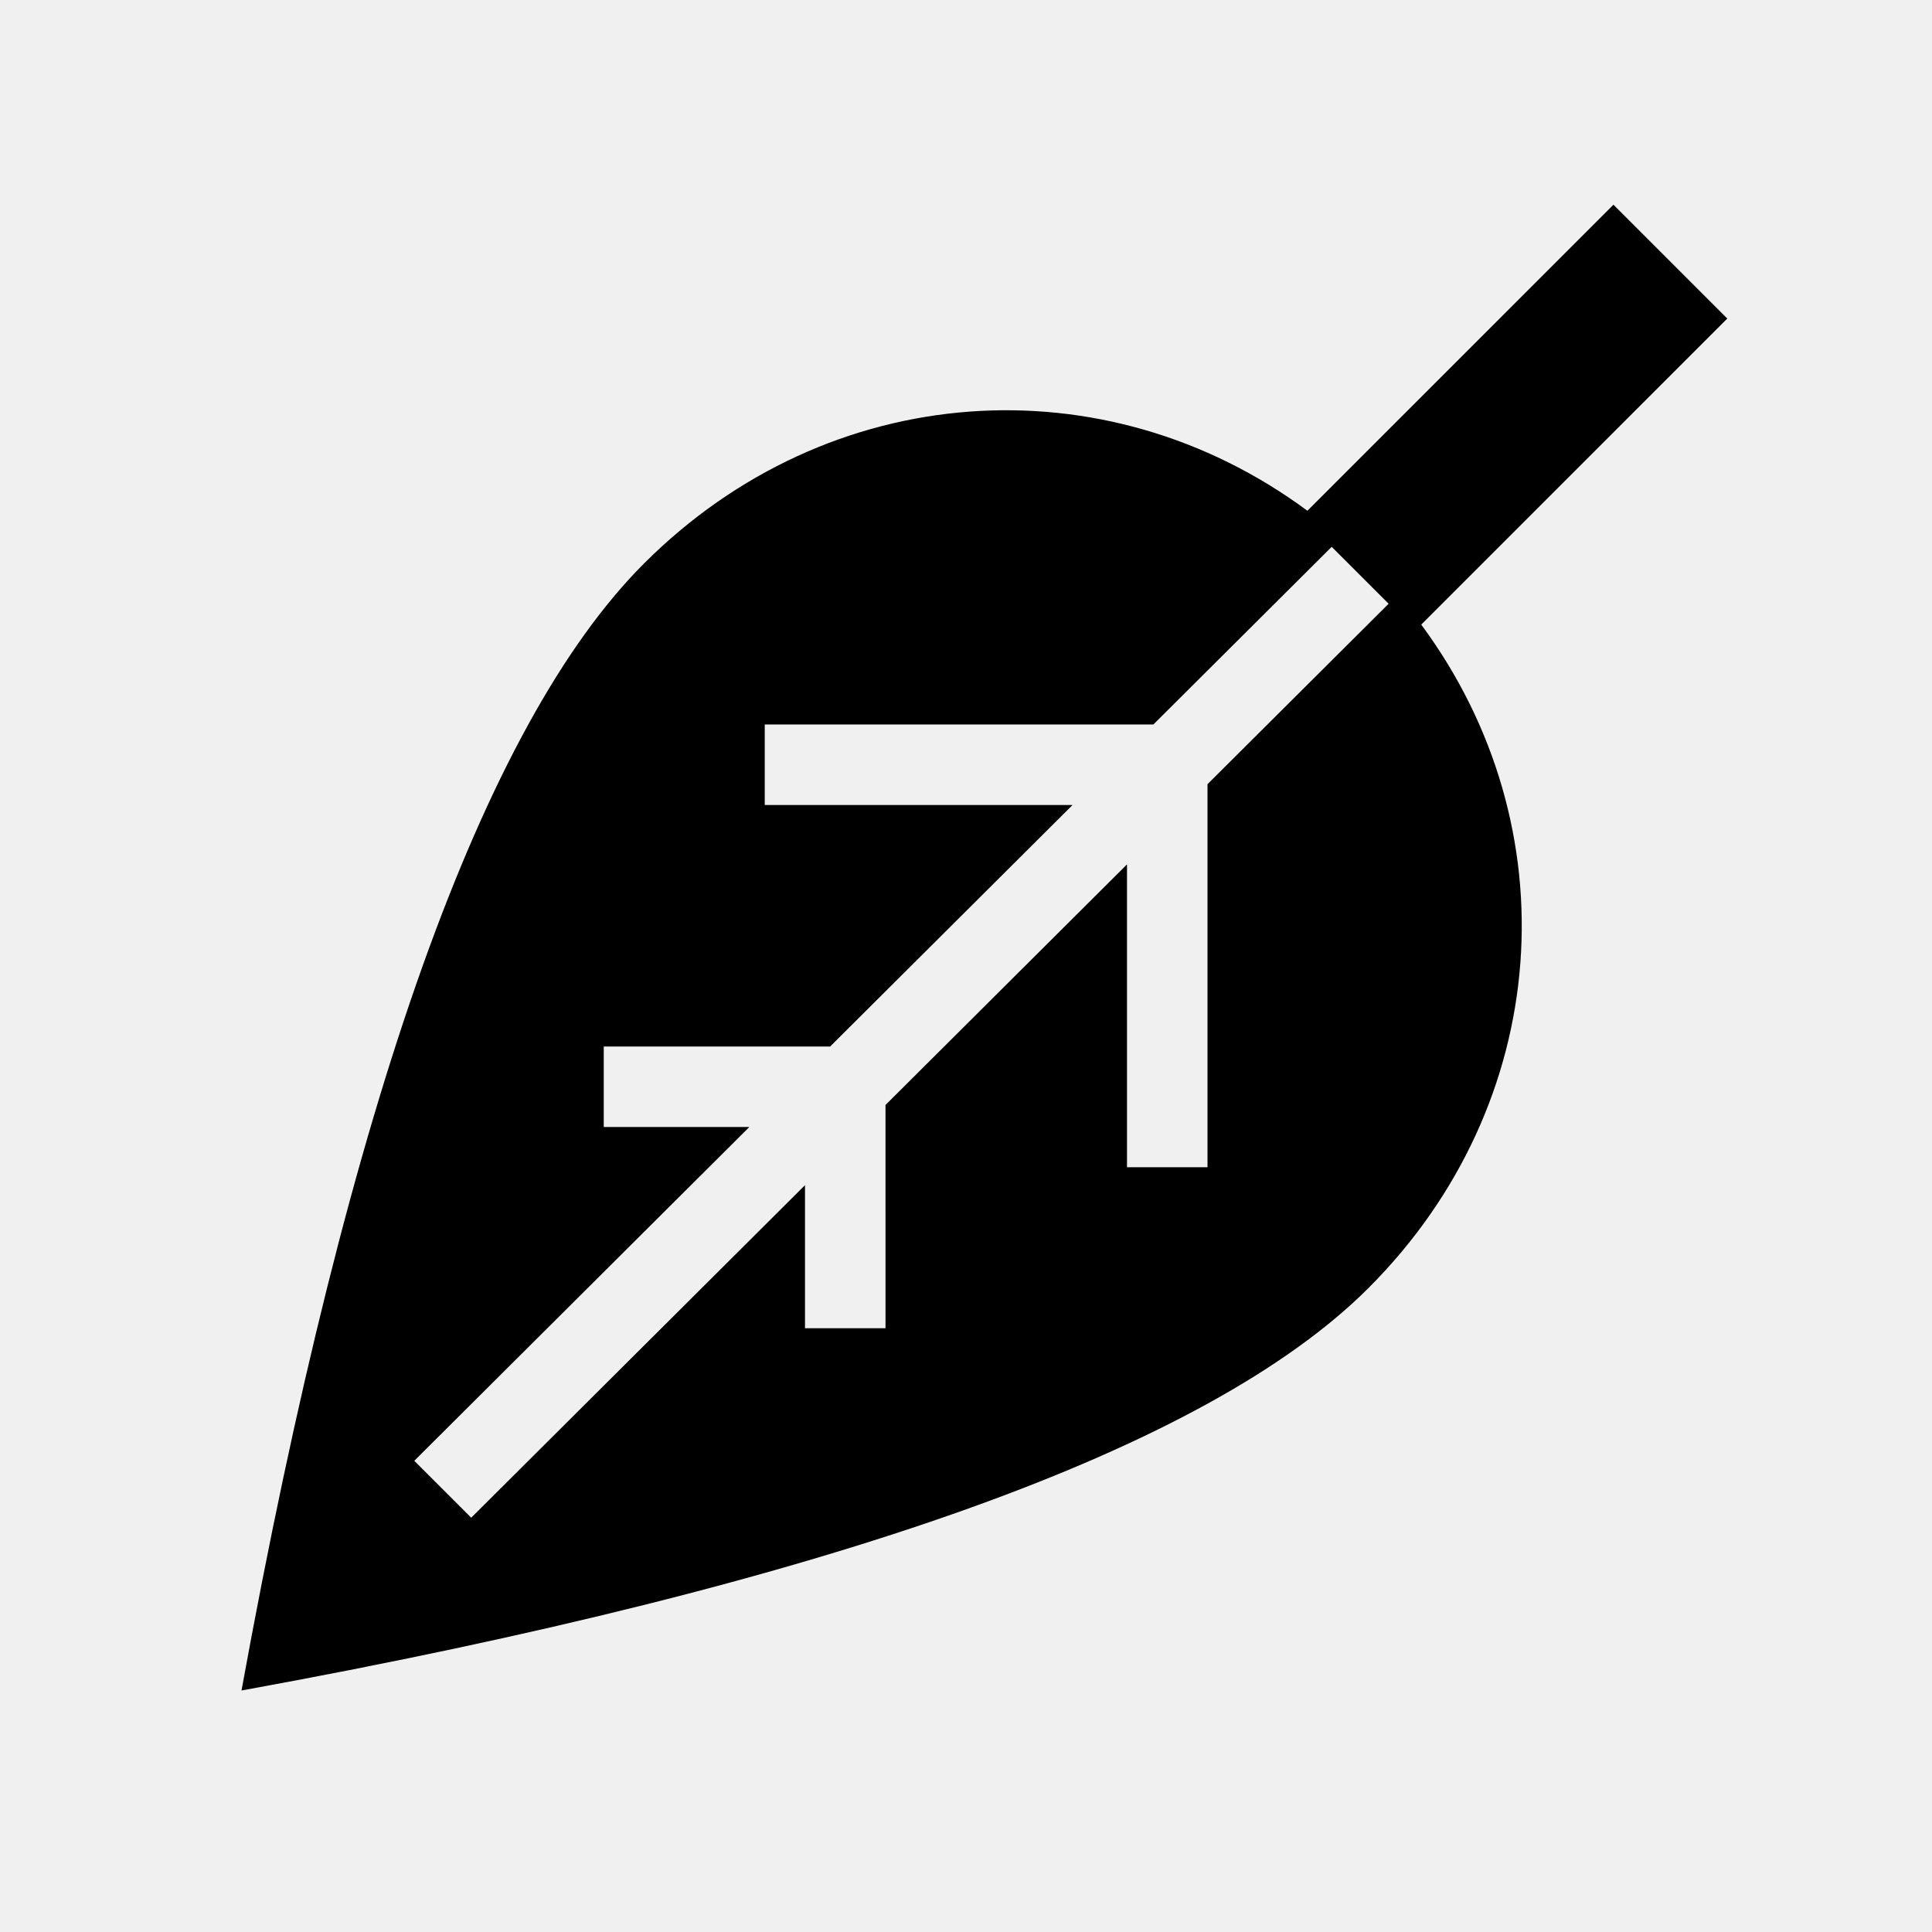
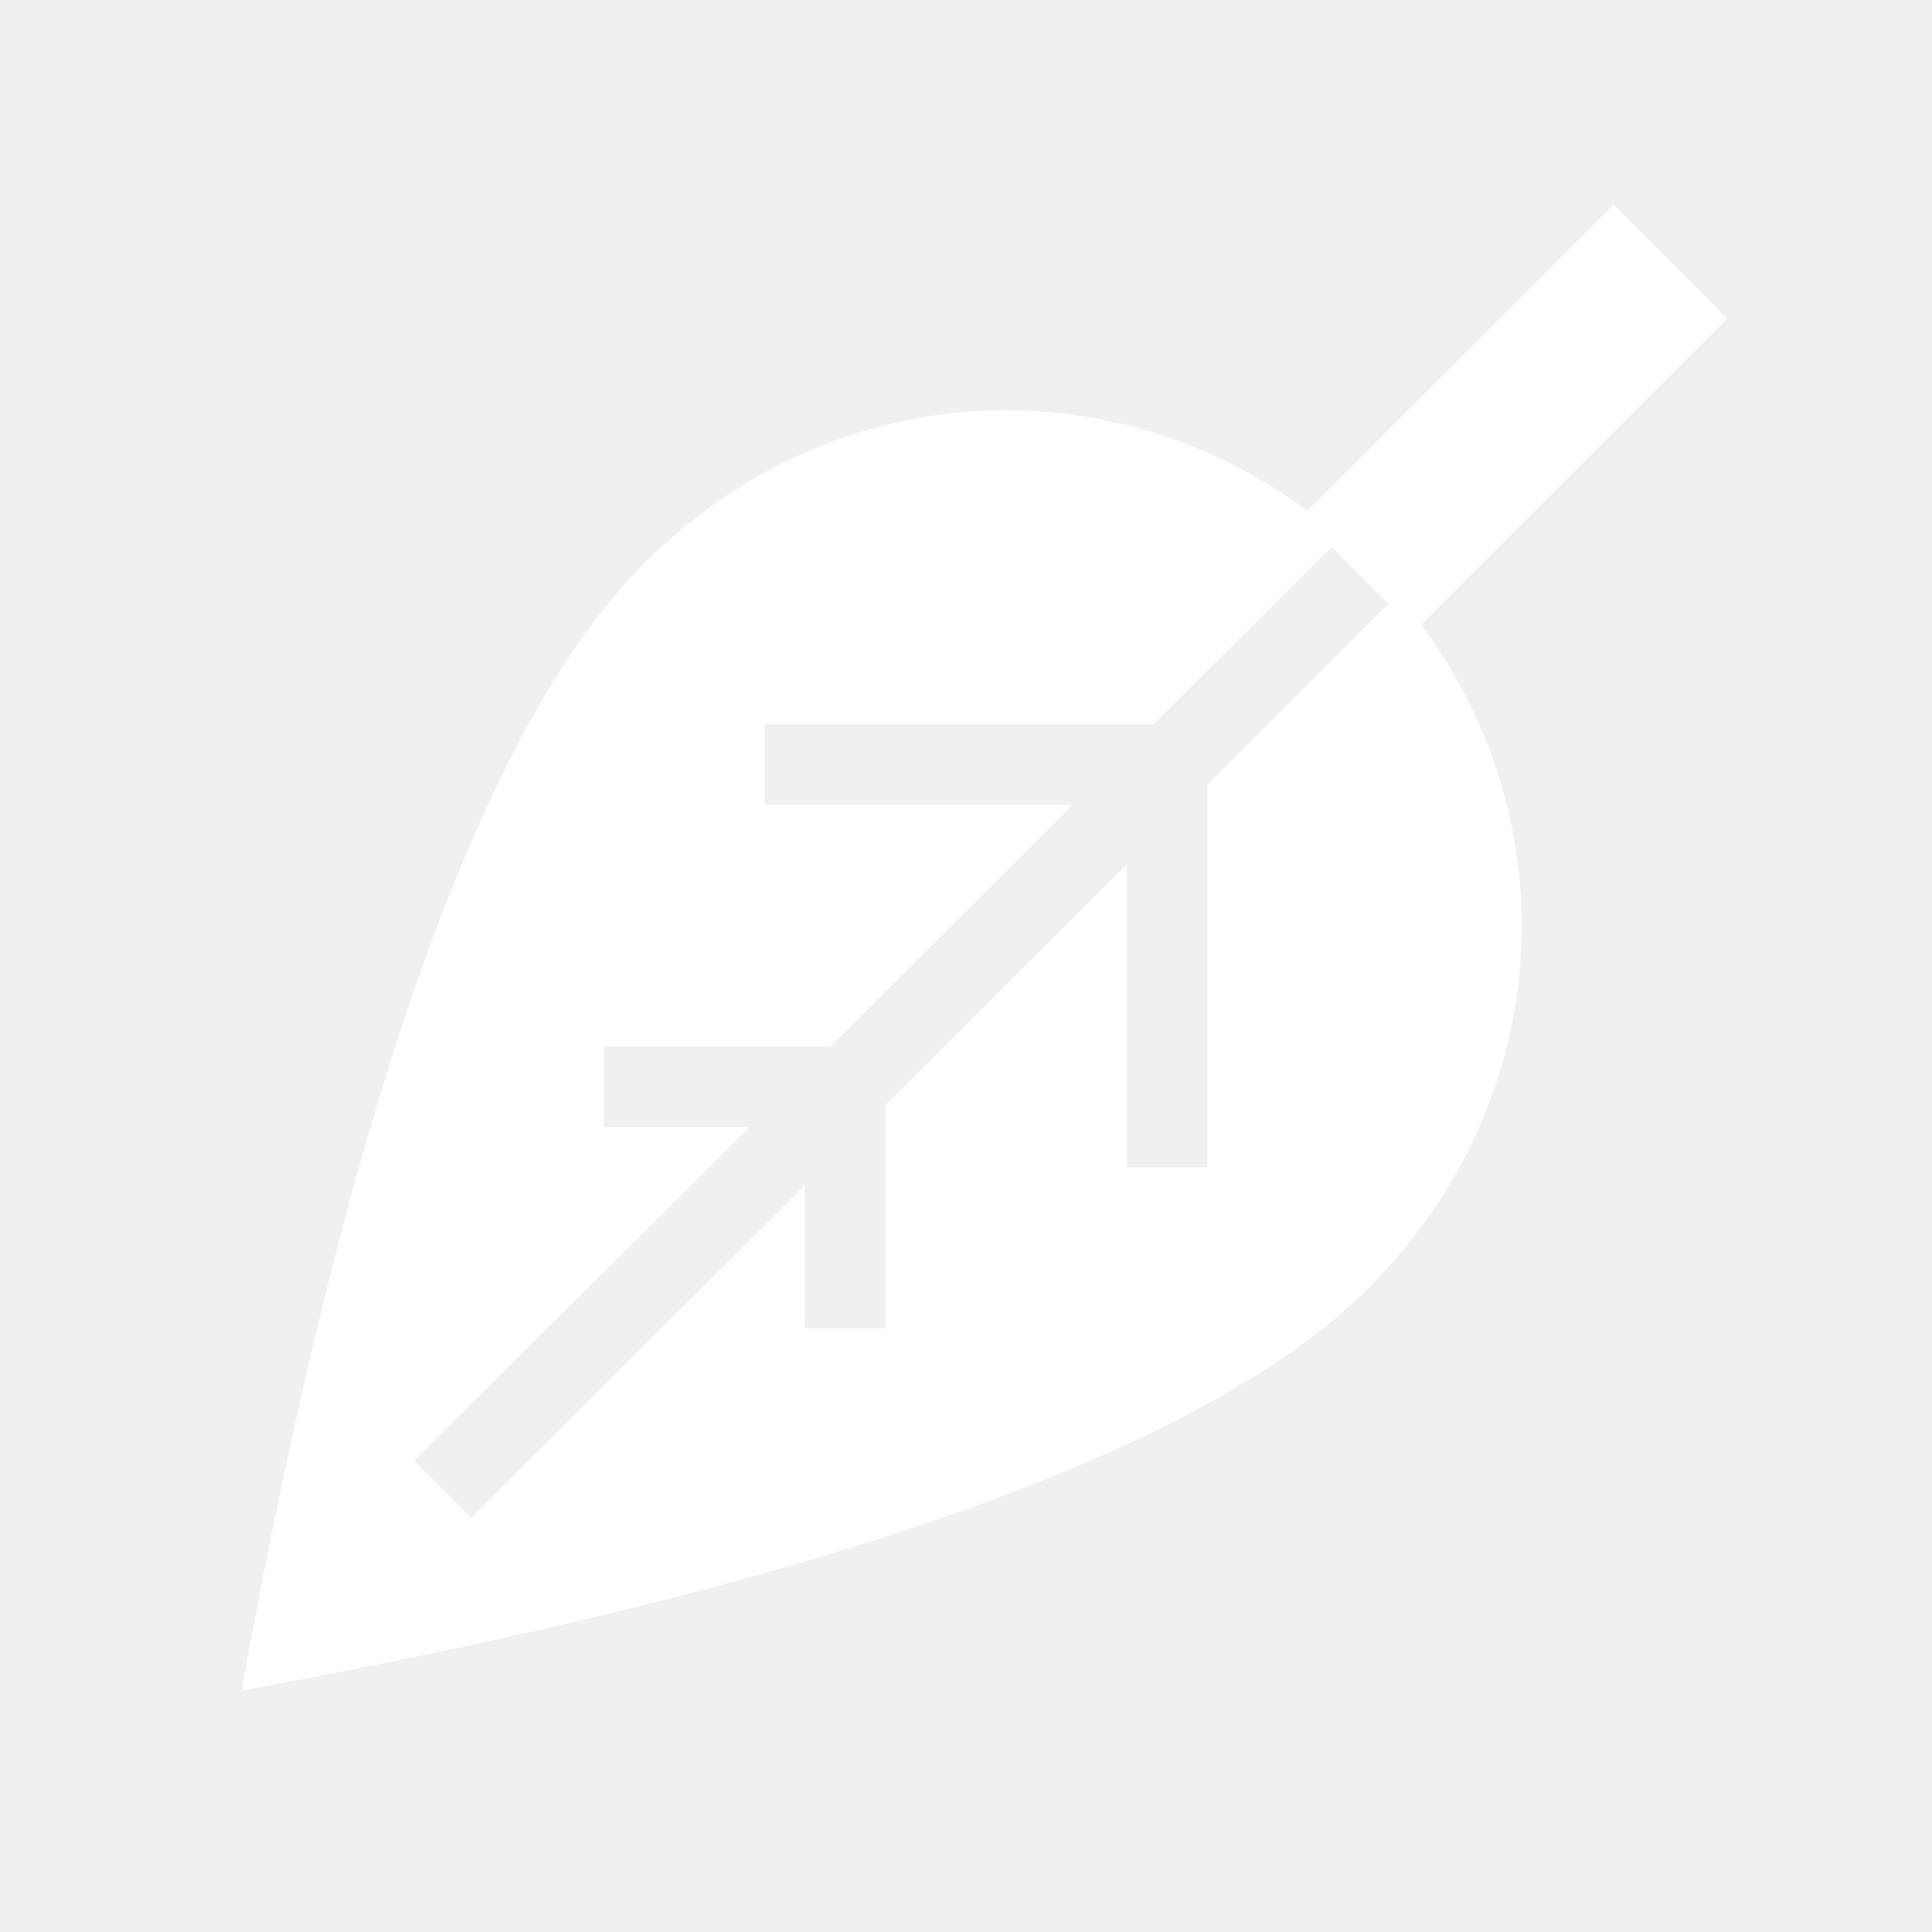
<svg xmlns="http://www.w3.org/2000/svg" width="800px" height="800px" viewBox="0 0 512 512" version="1.1">
  <g id="Page-1" stroke="none" stroke-width="1" fill="none" fill-rule="evenodd">
-     <g id="Combined-Shape" fill="#000000" transform="translate(64, 54.24839)">
+     <g id="Combined-Shape" fill="#ffffff" transform="translate(64, 54.24839)">
      <path d="M363.582,1.42108547e-14 L393.752,30.17 L312.644,111.281 C352.33,164.885 347.671,238.081 298.667,287.085 C256,329.752 156.444,365.307 7.10542736e-14,393.752 C28.444,237.307 64,137.752 106.667,95.085 C155.671,46.081 228.867,41.422 282.471,81.108 L363.582,1.42108547e-14 Z M288.915,90.667 L241.653,137.751 L138.667,137.752 L138.667,159.085 L220.239,159.085 L155.997,223.085 L96,223.085 L96,244.418 L134.583,244.418 L45.791,332.876 L60.876,347.961 L149.333,259.836 L149.333,297.752 L170.667,297.752 L170.666,238.583 L234.666,174.824 L234.667,255.085 L256,255.085 L256,153.57 L304,105.752 L288.915,90.667 Z">

</path>
    </g>
  </g>
</svg>
